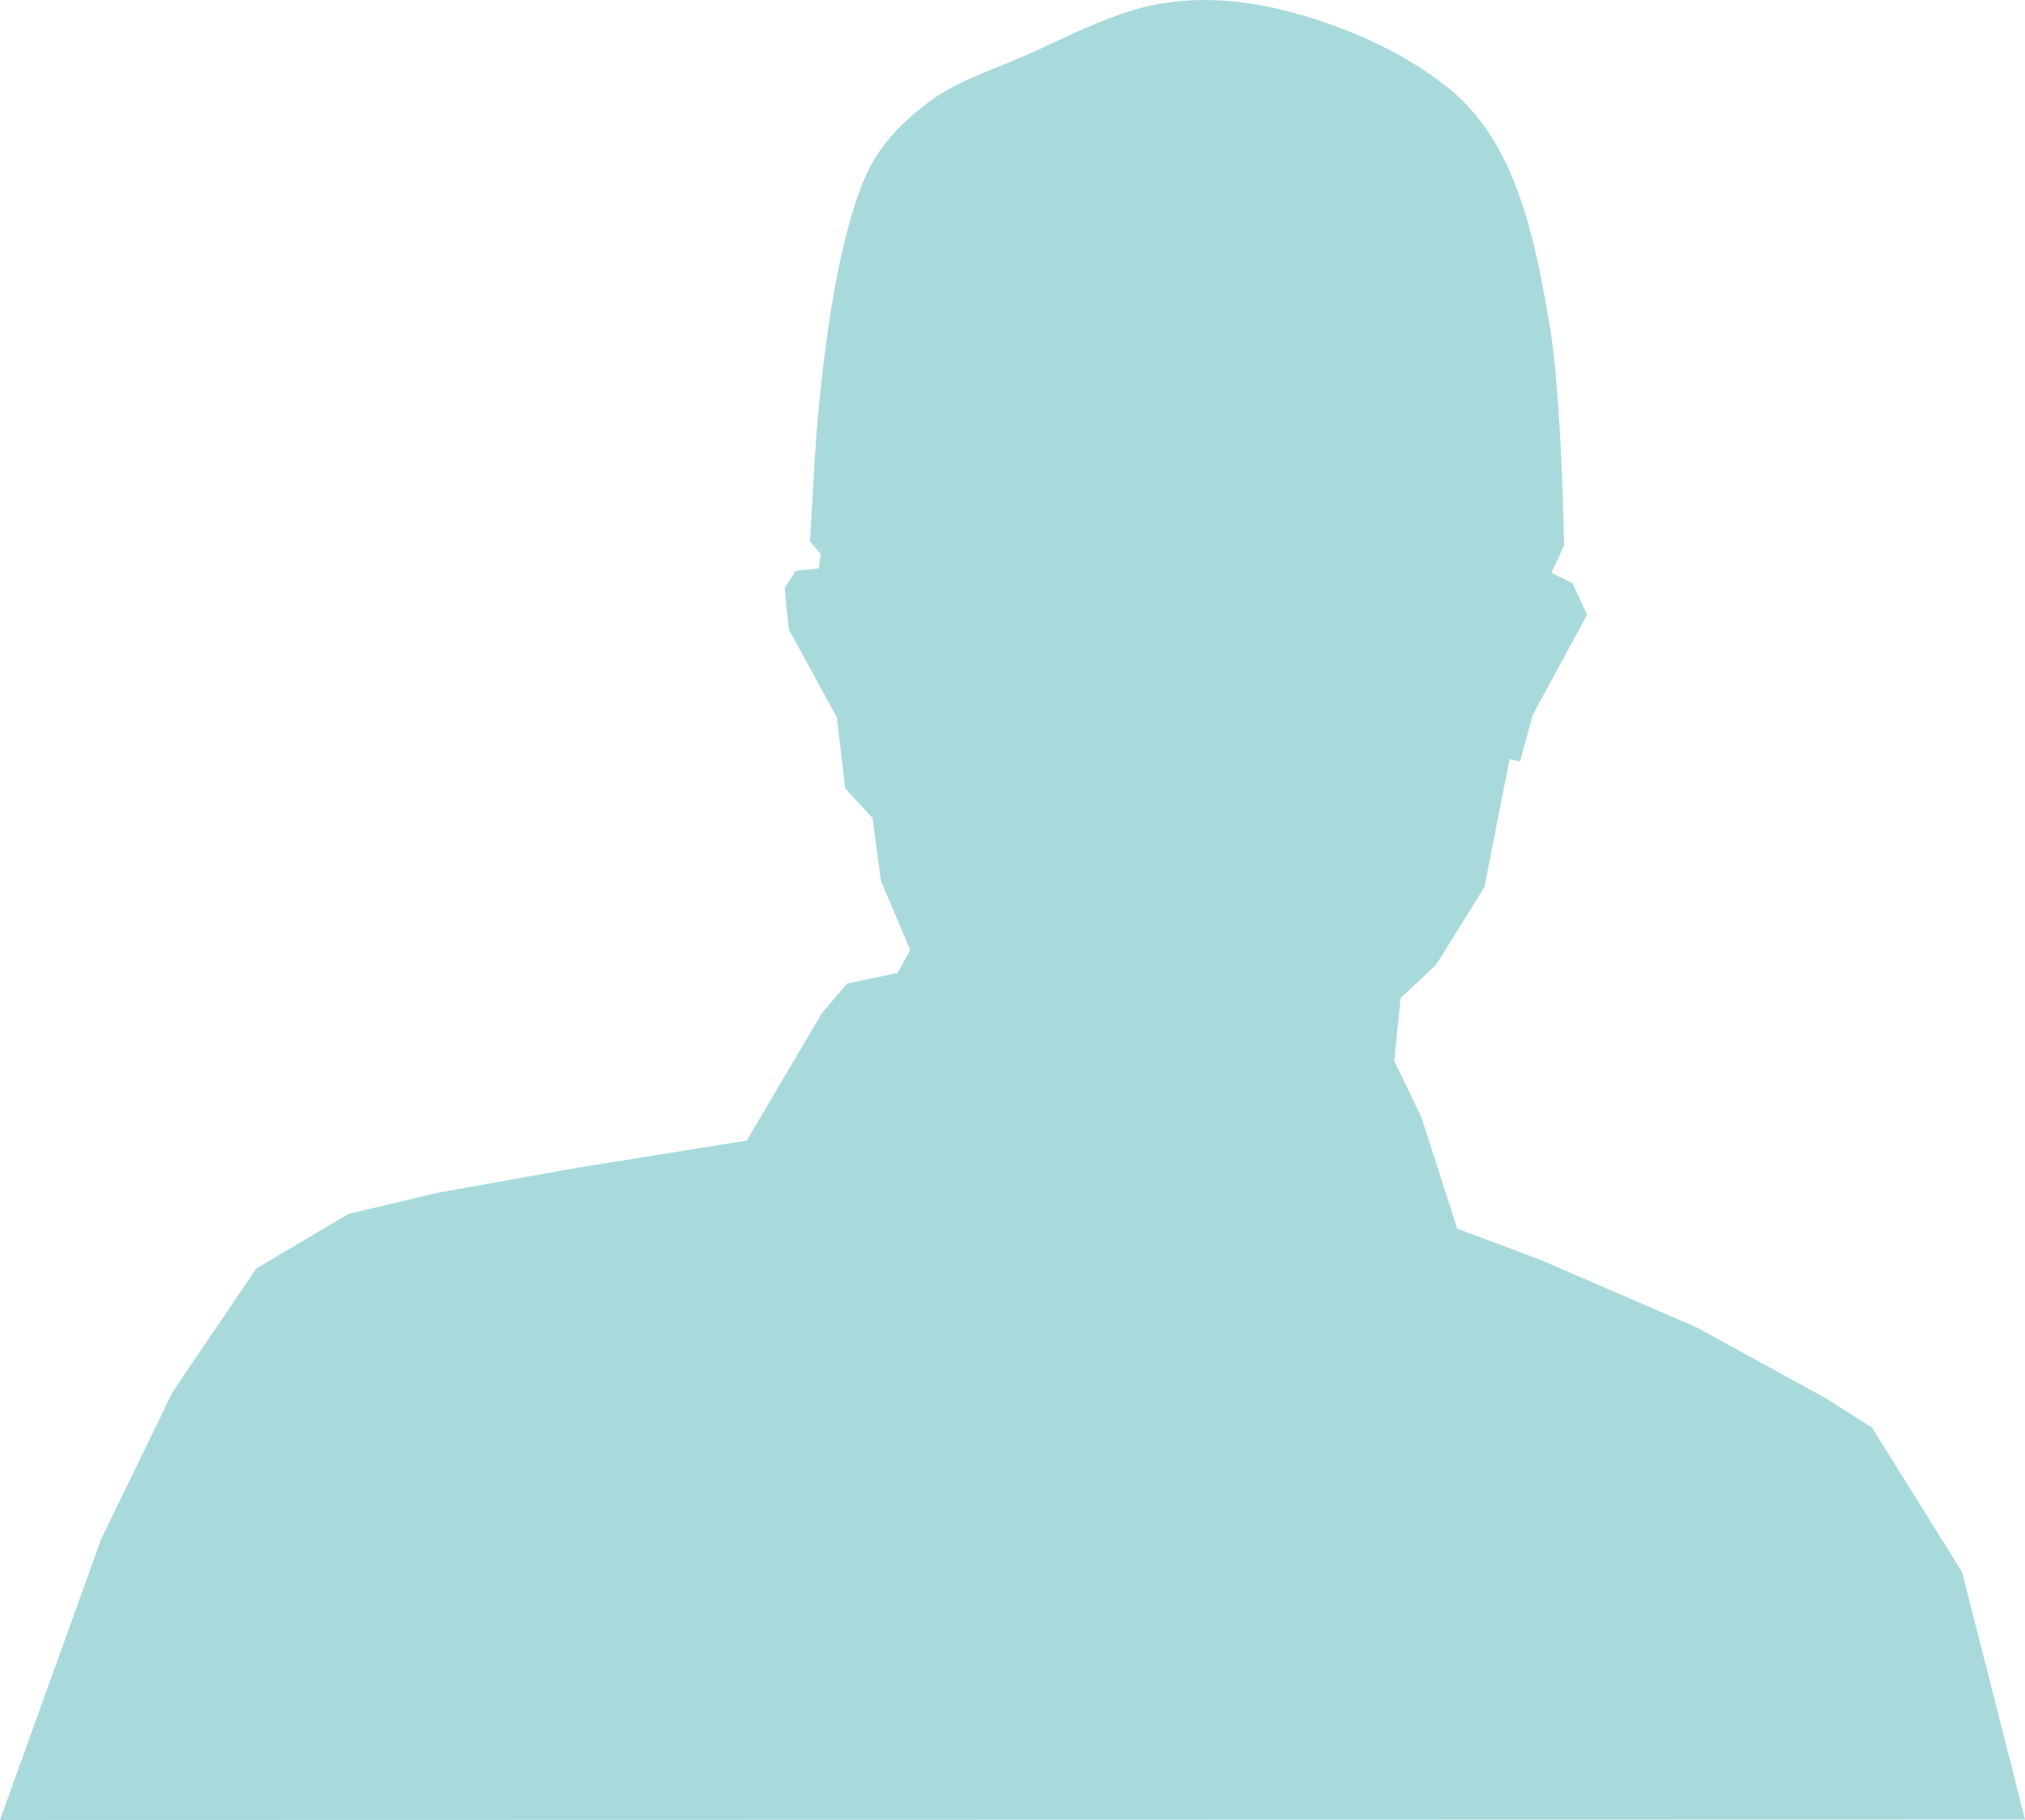
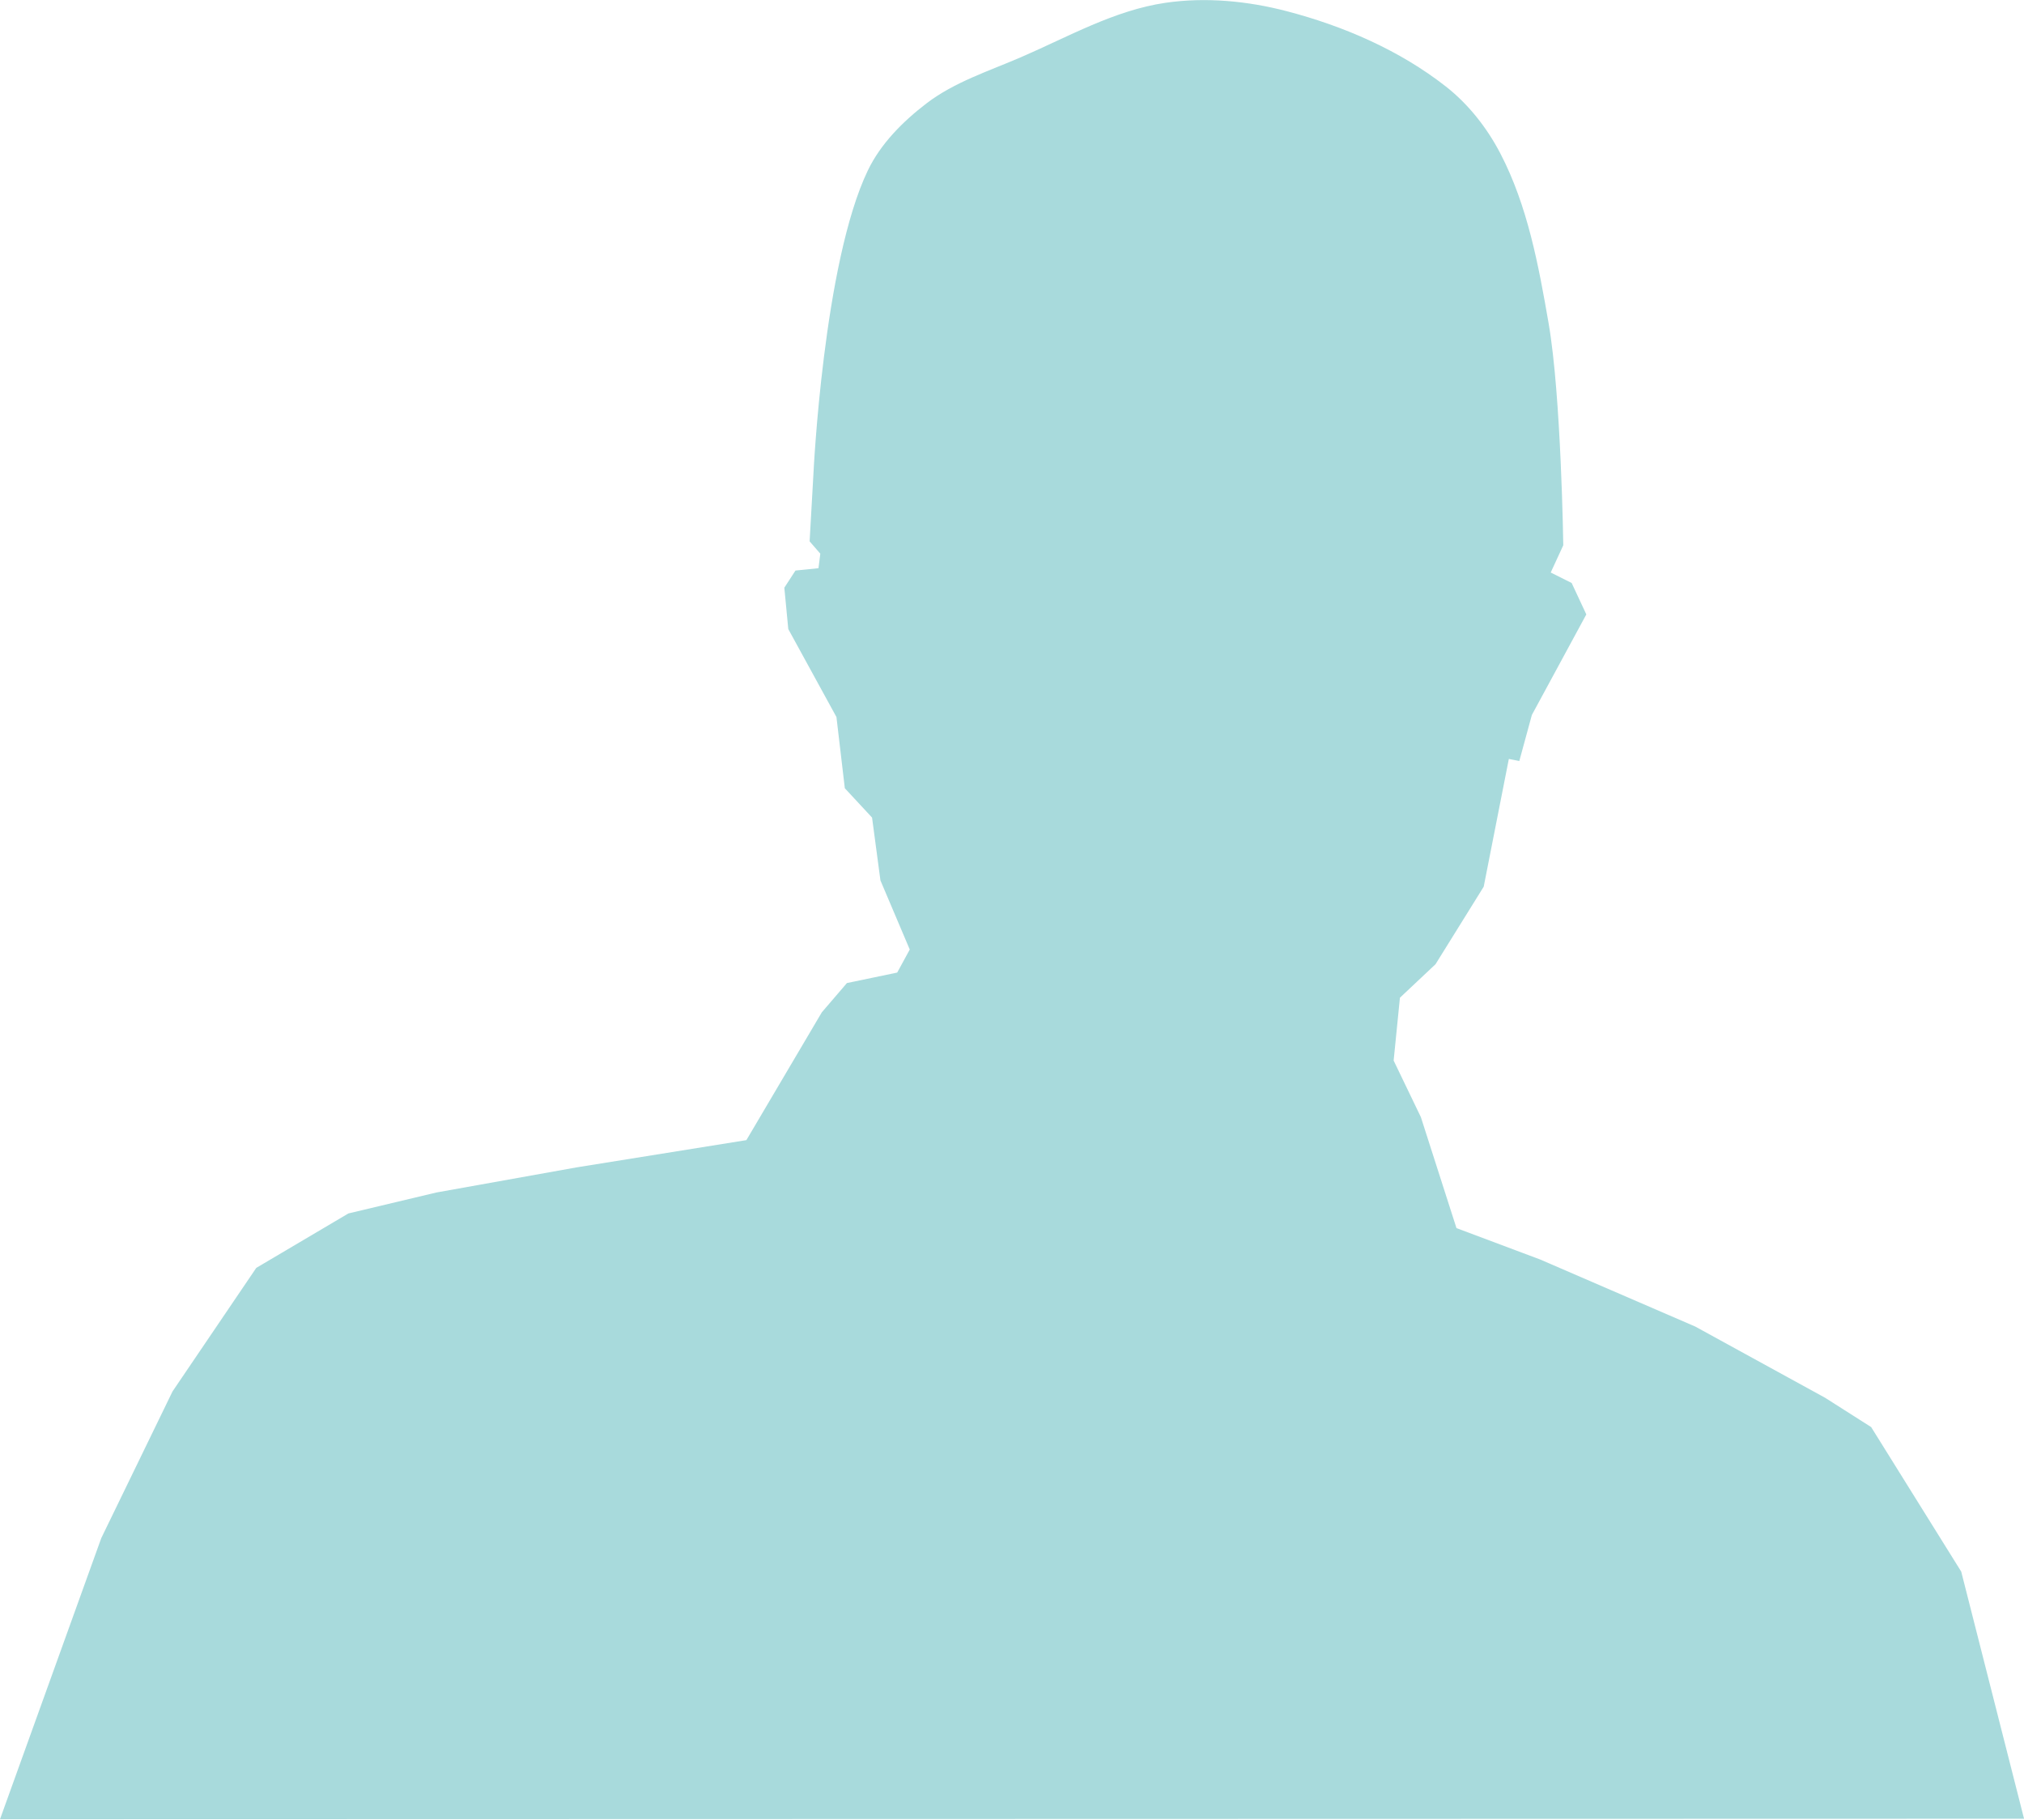
- <svg xmlns="http://www.w3.org/2000/svg" width="107.492mm" height="96.613mm" viewBox="0 0 107.492 96.613" version="1.1" id="svg3192">
-   <defs id="defs3189" />
-   <path style="display:inline;fill:#A8DADC;fill-opacity:1;stroke-width:0.265;stroke-linecap:round;stroke-dasharray:15.868, 6.347, 3.174, 7.934" d="m -703.621,-89.785 5.379,-14.932 3.782,-7.786 4.449,-6.563 4.894,-2.892 4.672,-1.112 7.453,-1.335 9.01,-1.446 4.004,-6.785 1.335,-1.557 2.67,-0.556 0.667,-1.224 -1.557,-3.671 -0.445,-3.337 -1.446,-1.557 -0.445,-3.782 -2.558,-4.672 -0.21,-2.197 0.592,-0.911 1.221,-0.124 0.098,-0.772 -0.568,-0.654 0.202,-3.573 c 0,0 0.525,-11.206 2.892,-16.129 0.683,-1.421 1.863,-2.601 3.115,-3.559 1.475,-1.129 3.3,-1.711 5.006,-2.447 2.51,-1.084 4.97,-2.495 7.675,-2.892 2.133,-0.313 4.366,-0.1 6.452,0.445 3.017,0.788 6.001,2.079 8.454,4.004 1.203,0.944 2.187,2.203 2.892,3.56 1.44,2.77 2.026,5.934 2.558,9.01 0.671,3.881 0.779,11.791 0.779,11.791 l -0.667,1.446 1.112,0.556 0.779,1.669 -2.892,5.339 -0.667,2.447 -0.556,-0.111 -1.335,6.785 -2.558,4.116 -1.891,1.78 -0.334,3.337 1.446,3.003 1.891,5.895 4.449,1.669 8.231,3.559 6.897,3.782 2.447,1.557 4.783,7.675 3.337,13.126 z" id="path3379" transform="translate(703.6211,186.398)" />
+ <svg xmlns="http://www.w3.org/2000/svg" width="107.49mm" height="96.613mm" version="1.1" viewBox="0 0 107.49 96.613">
+   <path transform="translate(703.62 186.4)" d="m-703.62-89.785 5.379-14.932 3.782-7.786 4.449-6.563 4.894-2.892 4.672-1.112 7.453-1.335 9.01-1.446 4.004-6.785 1.335-1.557 2.67-0.556 0.667-1.224-1.557-3.671-0.445-3.337-1.446-1.557-0.445-3.782-2.558-4.672-0.21-2.197 0.592-0.911 1.221-0.124 0.098-0.772-0.568-0.654 0.202-3.573s0.525-11.206 2.892-16.129c0.683-1.421 1.863-2.601 3.115-3.559 1.475-1.129 3.3-1.711 5.006-2.447 2.51-1.084 4.97-2.495 7.675-2.892 2.133-0.313 4.366-0.1 6.452 0.445 3.017 0.788 6.001 2.079 8.454 4.004 1.203 0.944 2.187 2.203 2.892 3.559 1.44 2.77 2.026 5.934 2.558 9.01 0.671 3.881 0.779 11.791 0.779 11.791l-0.667 1.446 1.112 0.556 0.779 1.669-2.892 5.339-0.667 2.447-0.556-0.111-1.335 6.785-2.558 4.116-1.891 1.78-0.334 3.337 1.446 3.003 1.891 5.895 4.449 1.669 8.231 3.559 6.896 3.782 2.447 1.557 4.783 7.675 3.337 13.126z" fill="#A8DADC" stroke-dasharray="15.868, 6.347, 3.174, 7.934" stroke-linecap="round" stroke-width=".265" />
</svg>
